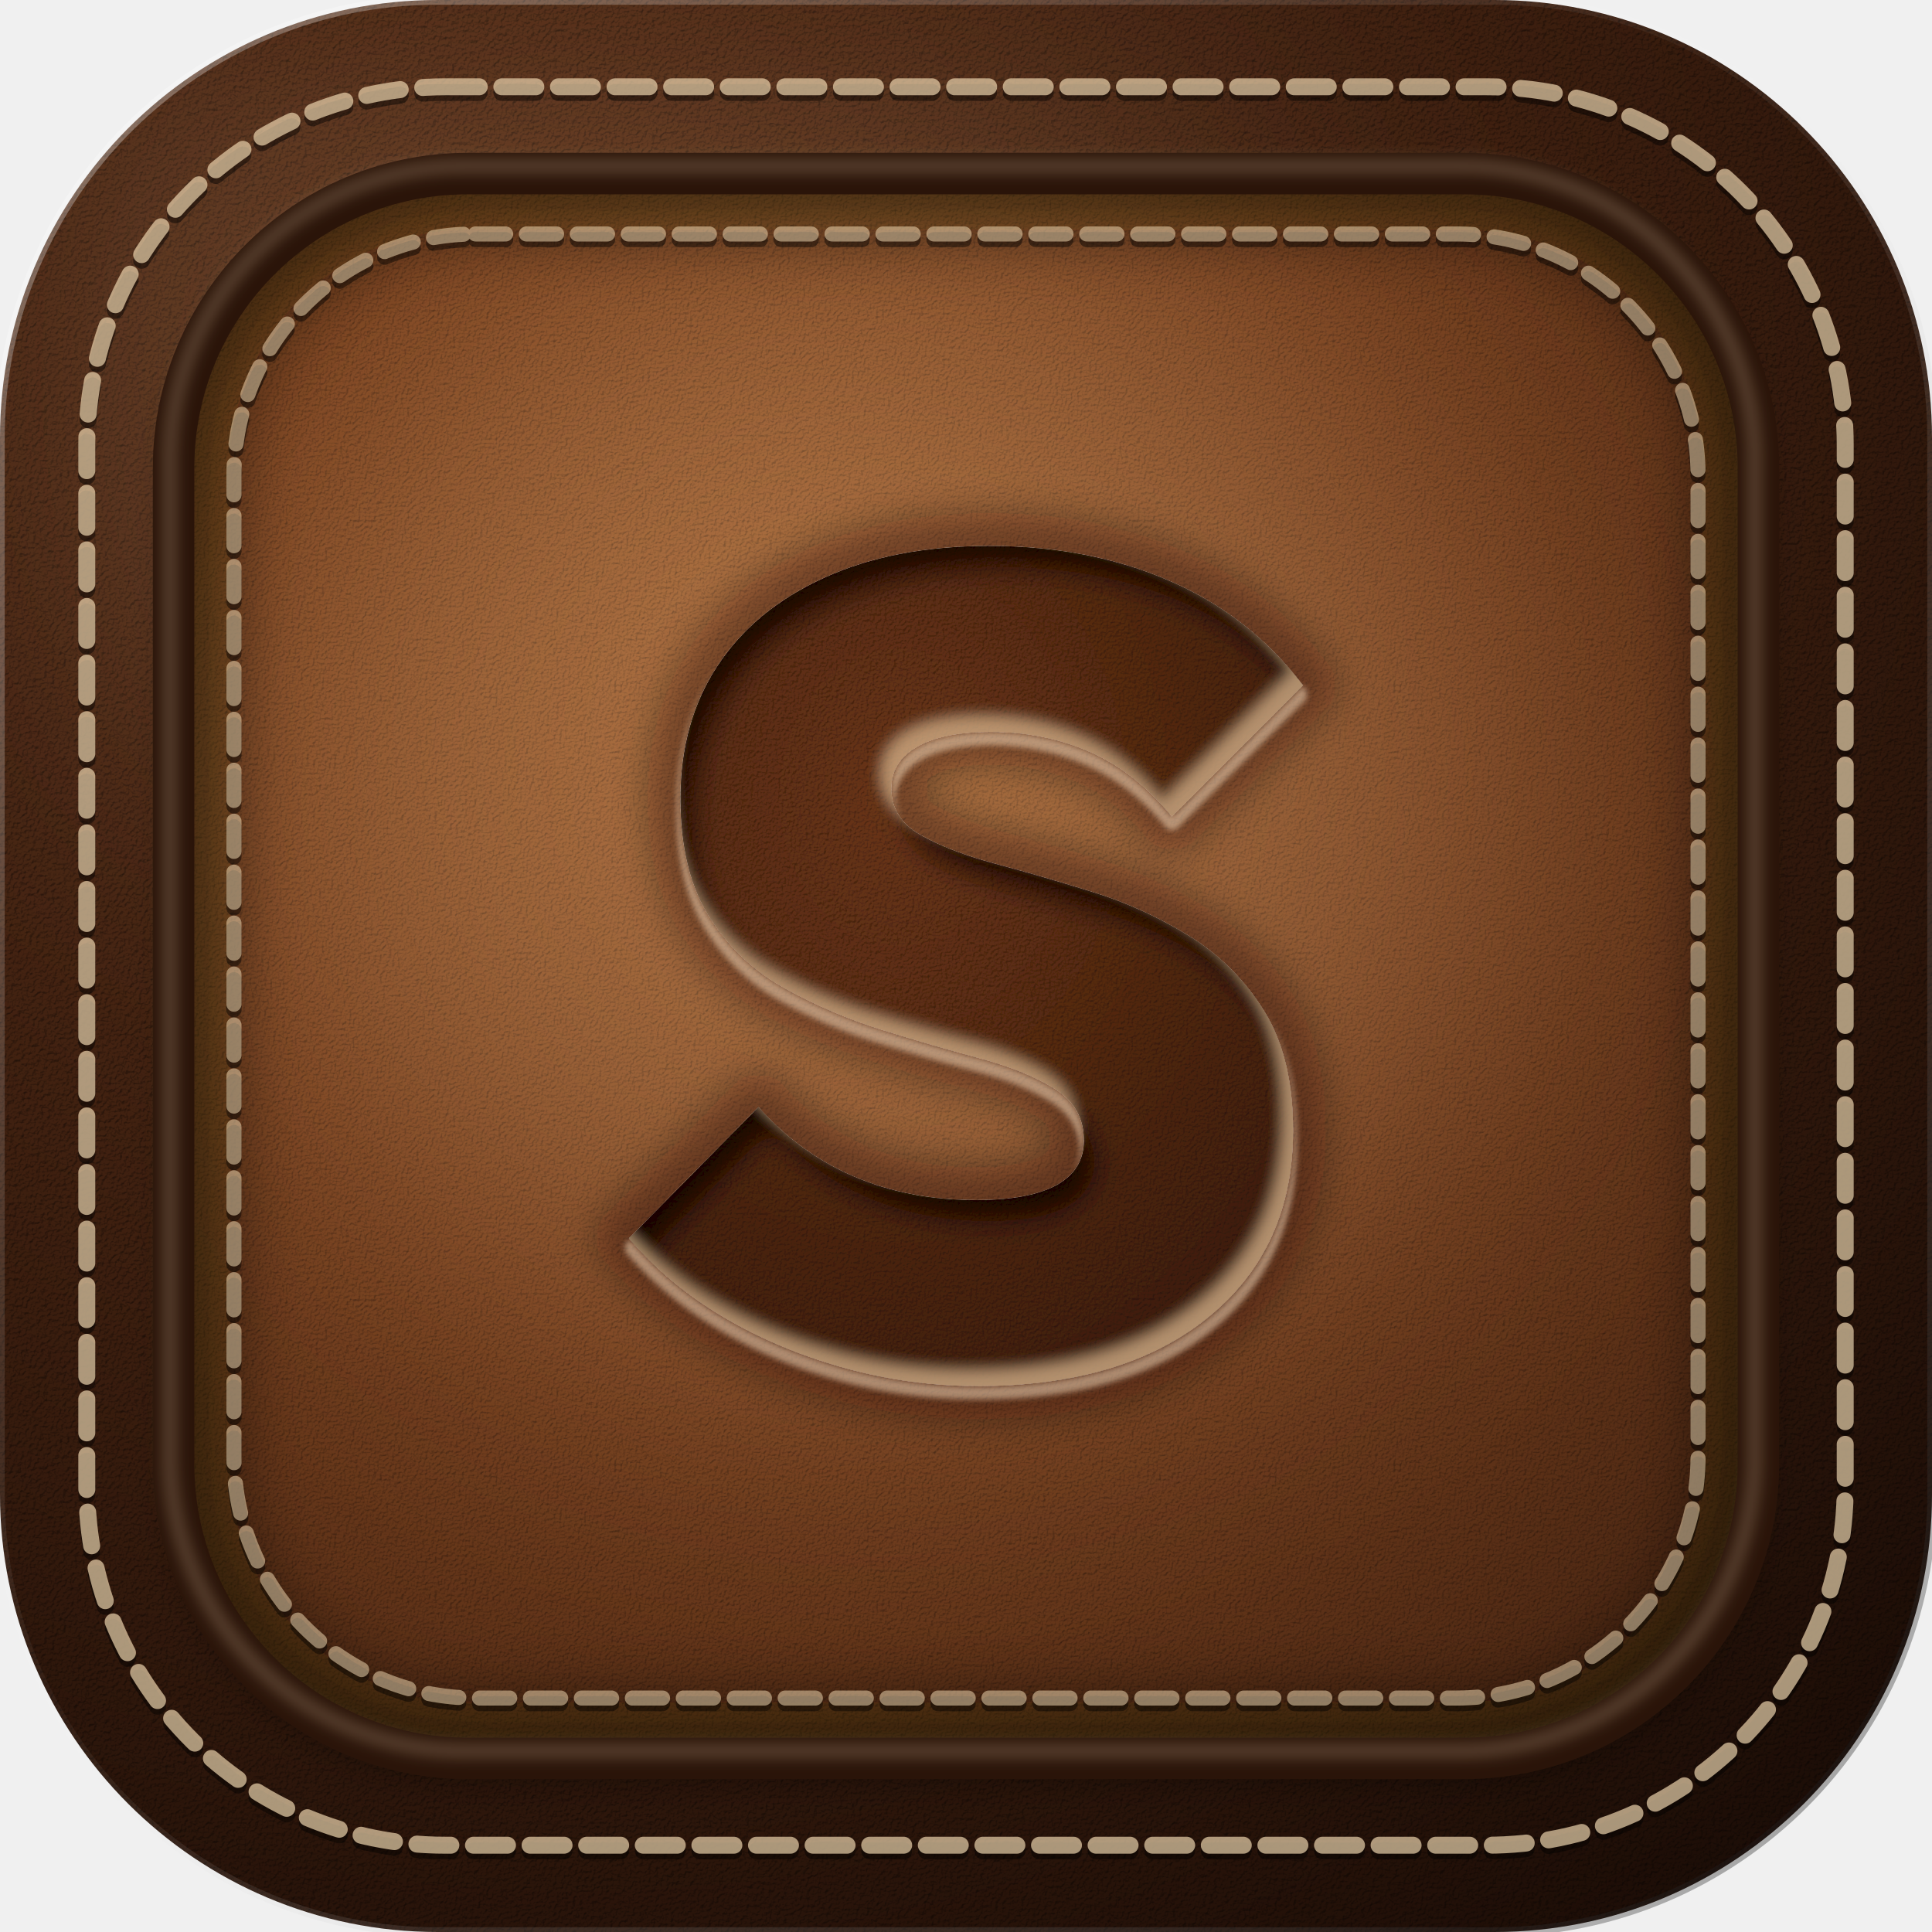
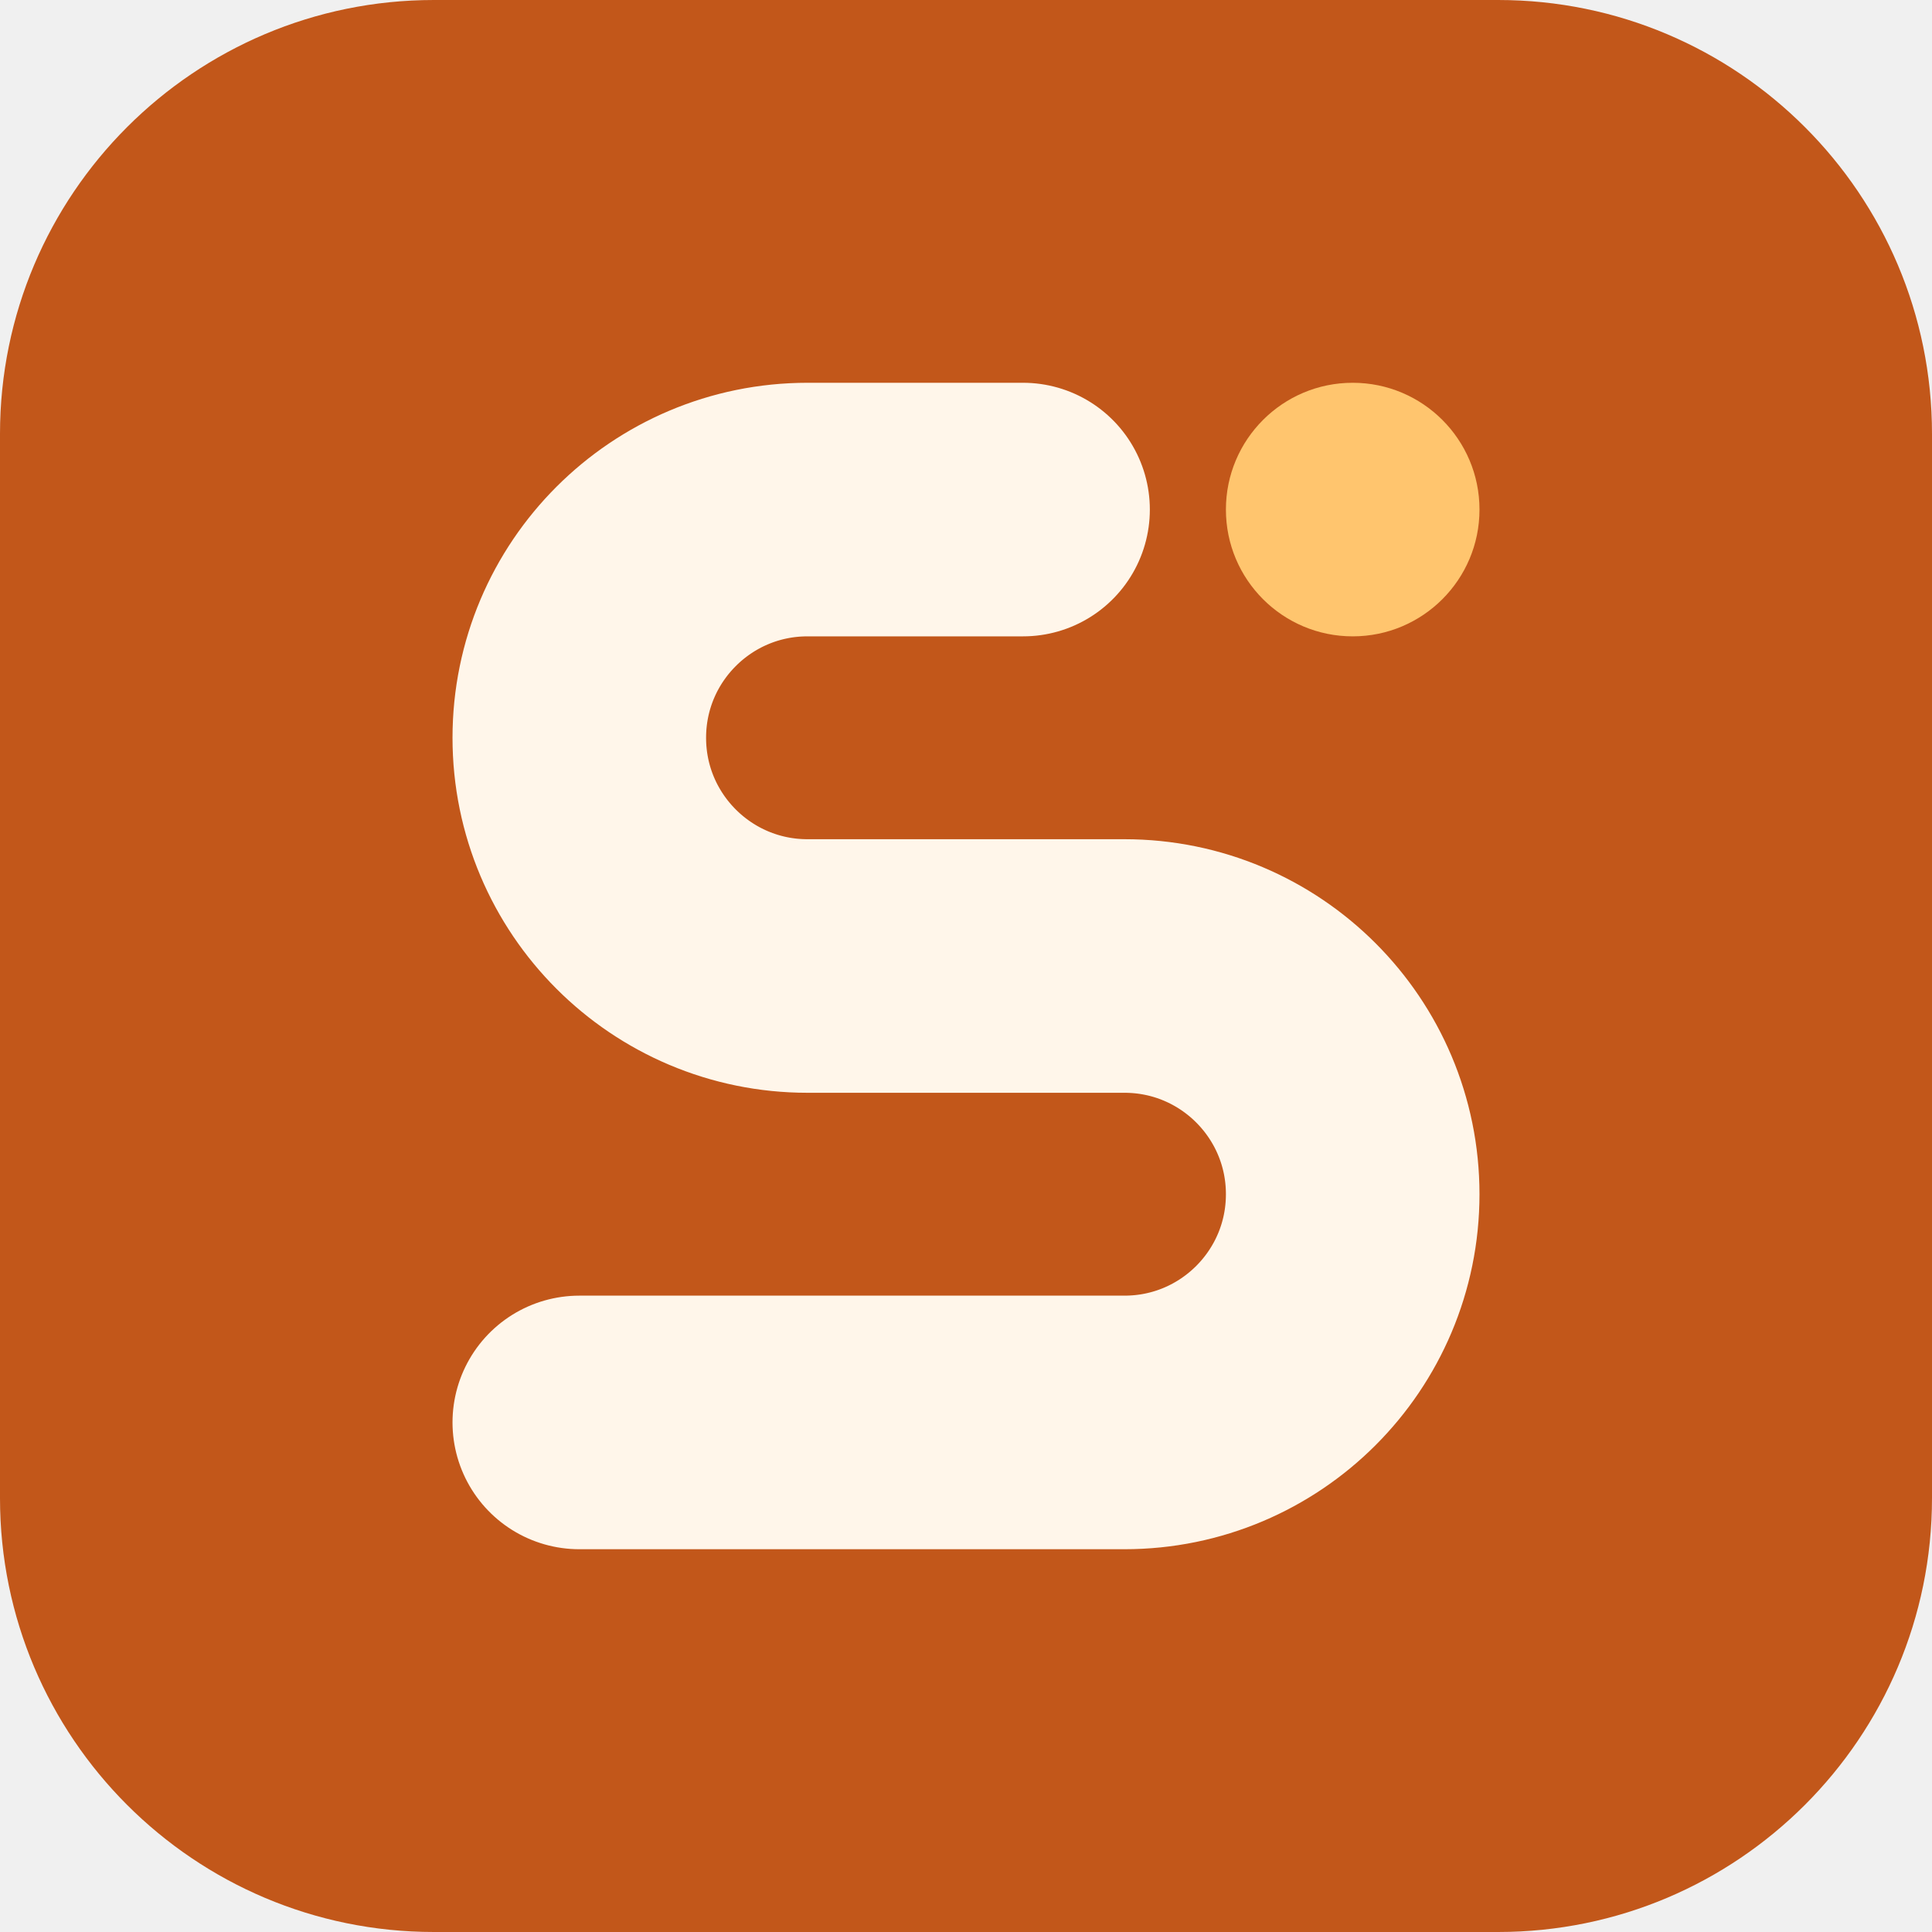
<svg xmlns="http://www.w3.org/2000/svg" viewBox="0 0 1024 1024" width="1024" height="1024">
-   <defs>
-     <clipPath id="tile">
-       <rect width="1024" height="1024" rx="232" />
-     </clipPath>
-     <clipPath id="panelClip">
-       <rect x="92" y="92" width="840" height="840" rx="156" />
-     </clipPath>
-     <filter id="grain" x="0" y="0" width="1" height="1" color-interpolation-filters="sRGB">
-       <feTurbulence type="fractalNoise" baseFrequency="0.5" numOctaves="3" seed="3" stitchTiles="stitch" result="n" />
-       <feDiffuseLighting in="n" surfaceScale="3.4" diffuseConstant="1" lighting-color="#fff" result="lit">
-         <feDistantLight azimuth="235" elevation="58" />
-       </feDiffuseLighting>
-       <feColorMatrix in="lit" type="saturate" values="0" result="gray" />
-       <feComponentTransfer in="gray" result="soft">
-         <feFuncR type="linear" slope="0.52" intercept="0.54" />
-         <feFuncG type="linear" slope="0.52" intercept="0.54" />
-         <feFuncB type="linear" slope="0.52" intercept="0.54" />
-       </feComponentTransfer>
-       <feBlend in="SourceGraphic" in2="soft" mode="multiply" result="m" />
-       <feComposite in="m" in2="SourceAlpha" operator="in" />
-     </filter>
-     <filter id="grainFine" x="0" y="0" width="1" height="1" color-interpolation-filters="sRGB">
-       <feTurbulence type="fractalNoise" baseFrequency="0.62" numOctaves="3" seed="9" stitchTiles="stitch" result="n" />
-       <feDiffuseLighting in="n" surfaceScale="2.6" diffuseConstant="1" lighting-color="#fff" result="lit">
-         <feDistantLight azimuth="235" elevation="58" />
-       </feDiffuseLighting>
-       <feColorMatrix in="lit" type="saturate" values="0" result="gray" />
-       <feComponentTransfer in="gray" result="soft">
-         <feFuncR type="linear" slope="0.44" intercept="0.6" />
-         <feFuncG type="linear" slope="0.44" intercept="0.6" />
-         <feFuncB type="linear" slope="0.44" intercept="0.6" />
-       </feComponentTransfer>
-       <feBlend in="SourceGraphic" in2="soft" mode="multiply" result="m" />
-       <feComposite in="m" in2="SourceAlpha" operator="in" />
-     </filter>
-     <filter id="blur4" x="-20%" y="-20%" width="140%" height="140%">
-       <feGaussianBlur stdDeviation="4" />
-     </filter>
-     <filter id="blur10" x="-20%" y="-20%" width="140%" height="140%">
-       <feGaussianBlur stdDeviation="10" />
-     </filter>
-     <filter id="blur18" x="-30%" y="-30%" width="160%" height="160%">
-       <feGaussianBlur stdDeviation="18" />
-     </filter>
-     <filter id="haze" x="-50%" y="-50%" width="200%" height="200%">
-       <feGaussianBlur stdDeviation="80" />
-     </filter>
-     <filter id="thr" x="-20%" y="-20%" width="140%" height="140%">
-       <feGaussianBlur stdDeviation="2" />
-     </filter>
-     <radialGradient id="frame" cx="30%" cy="20%" r="100%">
-       <stop offset="0" stop-color="#5E321A" />
-       <stop offset=".55" stop-color="#3A1D0E" />
-       <stop offset="1" stop-color="#1A0C06" />
-     </radialGradient>
-     <radialGradient id="panel" cx="40%" cy="34%" r="80%">
-       <stop offset="0" stop-color="#A2602F" />
-       <stop offset=".5" stop-color="#7A421F" />
-       <stop offset="1" stop-color="#4A2612" />
-     </radialGradient>
-     <linearGradient id="thread" x1="0" y1="0" x2="0" y2="1">
-       <stop offset="0" stop-color="#FFF3DE" />
-       <stop offset=".45" stop-color="#F0D9B2" />
-       <stop offset="1" stop-color="#B9946A" />
-     </linearGradient>
-     <linearGradient id="edge" x1="0" y1="0" x2="1" y2="1">
-       <stop offset="0" stop-color="#fff" stop-opacity=".34" />
-       <stop offset=".45" stop-color="#fff" stop-opacity=".04" />
-       <stop offset="1" stop-color="#000" stop-opacity=".4" />
-     </linearGradient>
-     <radialGradient id="floor" cx="40%" cy="30%" r="80%">
-       <stop offset="0" stop-color="#6A3517" />
-       <stop offset="1" stop-color="#3C1C0A" />
-     </radialGradient>
-     <filter id="carve" x="-15%" y="-15%" width="130%" height="130%">
-       <feOffset in="SourceAlpha" dx="7" dy="12" result="o1" />
-       <feGaussianBlur in="o1" stdDeviation="7" result="b1" />
-       <feComposite in="SourceAlpha" in2="b1" operator="out" result="m1" />
-       <feFlood flood-color="#0E0401" flood-opacity=".92" />
-       <feComposite in2="m1" operator="in" result="shadowWall" />
-       <feOffset in="SourceAlpha" dx="-5" dy="-8" result="o2" />
-       <feGaussianBlur in="o2" stdDeviation="3.5" result="b2" />
-       <feComposite in="SourceAlpha" in2="b2" operator="out" result="m2" />
-       <feFlood flood-color="#FFD3A1" flood-opacity=".42" />
-       <feComposite in2="m2" operator="in" result="litWall" />
-       <feMorphology in="SourceAlpha" operator="dilate" radius="2" result="d" />
-       <feOffset in="d" dy="5" result="o3" />
-       <feComposite in="o3" in2="SourceAlpha" operator="out" result="m3" />
-       <feGaussianBlur in="m3" stdDeviation="1.6" result="b3" />
-       <feFlood flood-color="#FFE6C6" flood-opacity=".5" />
-       <feComposite in2="b3" operator="in" result="lip" />
-       <feMerge>
-         <feMergeNode in="lip" />
-         <feMergeNode in="SourceGraphic" />
-         <feMergeNode in="shadowWall" />
-         <feMergeNode in="litWall" />
-       </feMerge>
-     </filter>
-     <mask id="tubeMask">
-       <path d="M651.2 299.2 L650.6 298.6 L650.0 298.0 L649.4 297.4 L648.8 296.7 L648.1 296.1 L647.5 295.5 L646.9 294.9 L646.3 294.3 L645.7 293.7 L645.0 293.0 L644.4 292.4 L643.7 291.8 L643.1 291.2 L642.4 290.7 L641.8 290.1 L641.1 289.5 L640.5 288.9 L639.8 288.3 L639.1 287.7 L638.4 287.2 L637.8 286.6 L637.1 286.0 L636.4 285.4 L635.7 284.9 L635.0 284.3 L634.3 283.8 L633.6 283.2 L632.9 282.7 L632.1 282.1 L631.4 281.6 L630.7 281.0 L630.0 280.5 L629.2 279.9 L628.5 279.4 L627.8 278.9 L627.0 278.4 L626.3 277.8 L625.5 277.3 L624.8 276.8 L624.0 276.3 L623.2 275.8 L622.5 275.3 L621.7 274.8 L620.9 274.3 L620.1 273.8 L619.4 273.3 L618.6 272.8 L617.8 272.3 L617.0 271.9 L616.2 271.4 L615.4 270.9 L614.6 270.4 L613.8 270.0 L613.0 269.5 L612.2 269.1 L611.3 268.6 L610.5 268.2 L609.7 267.7 L608.9 267.3 L608.0 266.8 L607.2 266.4 L606.4 266.0 L605.5 265.5 L604.7 265.1 L603.8 264.7 L603.0 264.3 L602.1 263.9 L601.3 263.5 L600.4 263.1 L599.6 262.7 L598.7 262.3 L597.8 261.9 L597.0 261.5 L596.1 261.1 L595.2 260.7 L594.3 260.3 L593.4 260.0 L592.6 259.6 L591.7 259.2 L590.8 258.9 L589.9 258.5 L589.0 258.2 L588.1 257.8 L587.2 257.5 L586.3 257.1 L585.4 256.8 L584.5 256.5 L583.6 256.1 L582.6 255.8 L581.7 255.5 L580.8 255.2 L579.9 254.9 L579.0 254.6 L578.0 254.3 L577.1 254.0 L576.2 253.7 L575.2 253.4 L574.3 253.1 L573.4 252.8 L572.4 252.5 L571.5 252.3 L570.6 252.0 L569.6 251.7 L568.7 251.5 L567.7 251.2 L566.8 251.0 L565.8 250.7 L564.9 250.5 L563.9 250.2 L562.9 250.0 L562.0 249.8 L561.0 249.6 L560.1 249.3 L559.1 249.1 L558.1 248.9 L557.2 248.7 L556.2 248.5 L555.2 248.3 L554.3 248.1 L553.3 247.9 L552.3 247.7 L551.3 247.5 L550.3 247.4 L549.4 247.2 L548.4 247.0 L547.4 246.9 L546.4 246.7 L545.4 246.6 L544.5 246.4 L543.5 246.3 L542.5 246.1 L541.5 246.0 L540.5 245.9 L539.5 245.7 L538.5 245.6 L537.5 245.5 L536.5 245.4 L535.5 245.3 L534.6 245.2 L533.6 245.1 L532.6 245.0 L531.6 244.9 L530.6 244.8 L529.6 244.7 L528.6 244.6 L527.6 244.6 L526.6 244.5 L525.6 244.4 L524.6 244.4 L523.6 244.3 L522.6 244.3 L521.6 244.2 L520.6 244.2 L519.6 244.1 L518.6 244.1 L517.6 244.1 L516.6 244.0 L515.6 244.0 L514.5 244.0 L513.5 244.0 L512.5 244.0 L511.5 244.0 L510.5 244.0 L509.5 244.0 L508.5 244.0 L507.5 244.0 L506.5 244.1 L505.5 244.1 L504.5 244.1 L503.5 244.2 L502.5 244.2 L501.5 244.2 L500.5 244.3 L499.5 244.4 L498.5 244.4 L497.5 244.5 L496.5 244.5 L495.5 244.6 L494.5 244.7 L493.5 244.8 L492.5 244.9 L491.5 245.0 L490.5 245.0 L489.5 245.1 L488.5 245.3 L487.5 245.4 L486.5 245.5 L485.6 245.6 L484.6 245.7 L483.6 245.8 L482.6 246.0 L481.6 246.1 L480.6 246.3 L479.6 246.4 L478.6 246.5 L477.6 246.7 L476.7 246.9 L475.7 247.0 L474.7 247.2 L473.7 247.4 L472.7 247.5 L471.8 247.7 L470.8 247.9 L469.8 248.1 L468.9 248.3 L467.9 248.5 L466.9 248.7 L465.9 248.9 L465.0 249.1 L464.0 249.3 L463.1 249.5 L462.1 249.8 L461.1 250.0 L460.2 250.2 L459.2 250.5 L458.3 250.7 L457.3 251.0 L456.4 251.2 L455.4 251.5 L454.5 251.7 L453.5 252.0 L452.6 252.3 L451.6 252.5 L450.7 252.8 L449.8 253.1 L448.8 253.4 L447.9 253.7 L447.0 253.9 L446.0 254.2 L445.1 254.5 L444.2 254.9 L443.3 255.2 L442.3 255.5 L441.4 255.8 L440.5 256.1 L439.6 256.4 L438.7 256.8 L437.8 257.1 L436.9 257.5 L436.0 257.8 L435.1 258.1 L434.2 258.5 L433.3 258.9 L432.4 259.2 L431.5 259.6 L430.6 259.9 L429.7 260.3 L428.9 260.7 L428.0 261.1 L427.1 261.5 L426.2 261.8 L425.4 262.2 L424.5 262.6 L423.6 263.0 L422.8 263.4 L421.9 263.8 L421.1 264.3 L420.2 264.7 L419.4 265.1 L418.5 265.5 L417.7 265.9 L416.9 266.4 L416.0 266.8 L415.2 267.2 L414.4 267.7 L413.5 268.1 L412.7 268.6 L411.9 269.0 L411.1 269.5 L410.3 269.9 L409.5 270.4 L408.7 270.9 L407.9 271.3 L407.1 271.8 L406.3 272.3 L405.5 272.8 L404.7 273.3 L403.9 273.8 L403.1 274.3 L402.4 274.8 L401.6 275.3 L400.8 275.8 L400.1 276.3 L399.3 276.8 L398.5 277.3 L397.8 277.8 L397.0 278.3 L396.3 278.8 L395.6 279.4 L394.8 279.9 L394.1 280.4 L393.4 281.0 L392.6 281.5 L391.9 282.1 L391.2 282.6 L390.5 283.2 L389.8 283.7 L389.1 284.3 L388.4 284.8 L387.7 285.4 L387.0 286.0 L386.3 286.5 L385.6 287.1 L384.9 287.7 L384.3 288.3 L383.6 288.8 L382.9 289.4 L382.3 290.0 L381.6 290.6 L381.0 291.2 L380.3 291.8 L379.7 292.4 L379.0 293.0 L378.4 293.6 L377.8 294.2 L377.1 294.8 L376.5 295.4 L375.9 296.1 L375.3 296.7 L374.7 297.3 L374.1 297.9 L373.5 298.6 L372.9 299.2 L372.3 299.8 L371.7 300.5 L371.1 301.1 L370.6 301.7 L370.0 302.4 L369.4 303.0 L368.9 303.7 L368.3 304.3 L367.8 305.0 L367.2 305.6 L366.7 306.3 L366.2 307.0 L365.6 307.6 L365.1 308.3 L364.6 309.0 L364.1 309.6 L363.6 310.3 L363.1 311.0 L362.6 311.7 L362.1 312.3 L361.6 313.0 L361.1 313.7 L360.6 314.4 L360.1 315.1 L359.7 315.8 L359.2 316.5 L358.7 317.2 L358.3 317.9 L357.8 318.6 L357.4 319.3 L357.0 320.0 L356.5 320.7 L356.1 321.4 L355.7 322.1 L355.3 322.8 L354.9 323.5 L354.5 324.2 L354.1 324.9 L353.7 325.7 L353.3 326.4 L352.9 327.1 L352.5 327.8 L352.1 328.6 L351.8 329.3 L351.4 330.0 L351.0 330.7 L350.7 331.5 L350.4 332.2 L350.0 332.9 L349.7 333.7 L349.3 334.4 L349.0 335.2 L348.7 335.9 L348.4 336.6 L348.1 337.4 L347.8 338.1 L347.5 338.9 L347.2 339.6 L346.9 340.4 L346.6 341.1 L346.4 341.9 L346.1 342.6 L345.8 343.4 L345.6 344.2 L345.3 344.9 L345.1 345.7 L344.8 346.4 L344.6 347.2 L344.4 347.9 L344.2 348.7 L343.9 349.5 L343.7 350.2 L343.5 351.0 L343.3 351.8 L343.1 352.5 L342.9 353.3 L342.8 354.1 L342.6 354.8 L342.4 355.6 L342.3 356.4 L342.1 357.2 L341.9 357.9 L341.8 358.7 L341.7 359.5 L341.5 360.3 L341.4 361.0 L341.3 361.8 L341.1 362.6 L341.0 363.4 L340.9 364.1 L340.8 364.9 L340.7 365.7 L340.6 366.5 L340.6 367.2 L340.5 368.0 L340.4 368.8 L340.3 369.6 L340.3 370.4 L340.2 371.1 L340.2 371.9 L340.1 372.7 L340.1 373.5 L340.1 374.3 L340.0 375.1 L340.0 375.8 L340.0 376.6 L340.0 377.4 L340.0 378.2 L340.0 379.0 L340.0 379.7 L340.0 380.5 L340.1 381.3 L340.1 382.1 L340.1 382.9 L340.2 383.7 L340.2 384.4 L340.2 385.2 L340.3 386.0 L340.4 386.8 L340.4 387.6 L340.5 388.3 L340.6 389.1 L340.7 389.9 L340.8 390.7 L340.9 391.4 L341.0 392.2 L341.1 393.0 L341.2 393.8 L341.3 394.6 L341.4 395.3 L341.6 396.1 L341.7 396.9 L341.9 397.7 L342.0 398.4 L342.2 399.2 L342.3 400.0 L342.5 400.7 L342.7 401.5 L342.8 402.3 L343.0 403.1 L343.2 403.8 L343.4 404.6 L343.6 405.4 L343.8 406.1 L344.0 406.9 L344.3 407.6 L344.5 408.4 L344.7 409.2 L345.0 409.9 L345.2 410.7 L345.4 411.4 L345.7 412.2 L346.0 413.0 L346.2 413.7 L346.5 414.5 L346.8 415.2 L347.0 416.0 L347.3 416.7 L347.6 417.5 L347.9 418.2 L348.2 419.0 L348.5 419.7 L348.9 420.4 L349.2 421.2 L349.5 421.9 L349.8 422.7 L350.2 423.4 L350.5 424.1 L350.9 424.9 L351.2 425.6 L351.6 426.3 L351.9 427.0 L352.3 427.8 L352.7 428.5 L353.1 429.2 L353.4 429.9 L353.8 430.7 L354.2 431.4 L354.6 432.1 L355.0 432.8 L355.5 433.5 L355.9 434.2 L356.3 434.9 L356.7 435.7 L357.2 436.4 L357.6 437.1 L358.1 437.8 L358.5 438.5 L359.0 439.2 L359.4 439.9 L359.9 440.5 L360.4 441.2 L360.8 441.9 L361.3 442.6 L361.8 443.3 L362.3 444.0 L362.8 444.7 L363.3 445.3 L363.8 446.0 L364.3 446.7 L364.8 447.3 L365.3 448.0 L365.9 448.7 L366.4 449.3 L366.9 450.0 L367.5 450.7 L368.0 451.3 L368.6 452.0 L369.1 452.6 L369.7 453.3 L370.3 453.9 L370.8 454.6 L371.4 455.2 L372.0 455.8 L372.6 456.5 L373.2 457.1 L373.8 457.7 L374.4 458.4 L375.0 459.0 L375.6 459.6 L376.2 460.2 L376.8 460.8 L377.4 461.5 L378.1 462.1 L378.7 462.7 L379.3 463.3 L380.0 463.9 L380.6 464.5 L381.3 465.1 L381.9 465.7 L382.6 466.3 L383.2 466.8 L383.9 467.4 L384.6 468.0 L385.3 468.6 L385.9 469.2 L386.6 469.7 L387.3 470.3 L388.0 470.9 L388.7 471.4 L389.4 472.0 L390.1 472.5 L390.8 473.1 L391.5 473.6 L392.2 474.2 L393.0 474.7 L393.7 475.3 L394.4 475.8 L395.2 476.3 L395.9 476.9 L396.6 477.4 L397.4 477.9 L398.1 478.4 L398.9 479.0 L399.7 479.5 L400.4 480.0 L401.2 480.5 L401.9 481.0 L402.7 481.5 L403.5 482.0 L404.3 482.5 L405.1 483.0 L405.8 483.4 L406.6 483.9 L407.4 484.4 L408.2 484.9 L409.0 485.3 L409.8 485.8 L410.7 486.3 L411.5 486.7 L412.3 487.2 L413.1 487.6 L413.9 488.1 L414.7 488.5 L415.6 489.0 L416.4 489.4 L417.2 489.8 L418.1 490.3 L418.9 490.7 L419.8 491.1 L420.6 491.5 L421.5 491.9 L422.3 492.3 L423.2 492.8 L424.0 493.2 L424.9 493.6 L425.8 493.9 L426.6 494.3 L427.5 494.7 L428.4 495.1 L429.3 495.5 L430.2 495.9 L431.0 496.2 L431.9 496.6 L432.8 497.0 L433.7 497.3 L434.6 497.7 L435.5 498.0 L436.4 498.4 L437.3 498.7 L438.2 499.0 L439.1 499.4 L440.0 499.7 L440.9 500.0 L441.9 500.3 L442.8 500.7 L443.7 501.0 L444.6 501.3 L445.5 501.6 L446.5 501.9 L447.4 502.2 L448.3 502.5 L449.3 502.8 L450.2 503.0 L451.1 503.3 L452.1 503.6 L453.0 503.9 L454.0 504.1 L454.9 504.4 L455.8 504.7 L456.8 504.9 L457.7 505.2 L458.7 505.4 L459.7 505.6 L460.6 505.9 L461.6 506.1 L462.5 506.3 L463.5 506.6 L464.5 506.8 L465.4 507.0 L466.4 507.2 L467.4 507.4 L468.3 507.6 L469.3 507.8 L470.3 508.0 L471.2 508.2 L472.2 508.4 L473.2 508.5 L474.2 508.7 L475.2 508.9 L476.1 509.1 L477.1 509.2 L478.1 509.4 L479.1 509.5 L480.1 509.7 L481.1 509.8 L482.0 510.0 L483.0 510.1 L484.0 510.2 L485.0 510.3 L486.0 510.5 L487.0 510.6 L488.0 510.7 L489.0 510.8 L490.0 510.9 L491.0 511.0 L492.0 511.1 L493.0 511.2 L494.0 511.3 L495.0 511.3 L496.0 511.4 L497.0 511.5 L498.0 511.6 L499.0 511.6 L500.0 511.7 L501.0 511.7 L502.0 511.8 L503.0 511.8 L504.0 511.9 L505.0 511.9 L506.0 511.9 L507.0 511.9 L508.0 512.0 L509.0 512.0 L510.0 512.0 L511.0 512.0 L512.0 512.0 L513.0 512.0 L514.0 512.0 L515.0 512.0 L516.0 512.0 L517.0 512.1 L518.0 512.1 L519.0 512.1 L520.0 512.1 L521.0 512.2 L522.0 512.2 L523.0 512.3 L524.0 512.3 L525.0 512.4 L526.0 512.4 L527.0 512.5 L528.0 512.6 L529.0 512.7 L530.0 512.7 L531.0 512.8 L532.0 512.9 L533.0 513.0 L534.0 513.1 L535.0 513.2 L536.0 513.3 L537.0 513.4 L538.0 513.5 L539.0 513.7 L540.0 513.8 L541.0 513.9 L542.0 514.0 L542.9 514.2 L543.9 514.3 L544.9 514.5 L545.9 514.6 L546.9 514.8 L547.9 514.9 L548.8 515.1 L549.8 515.3 L550.8 515.5 L551.8 515.6 L552.8 515.8 L553.7 516.0 L554.7 516.2 L555.7 516.4 L556.6 516.6 L557.6 516.8 L558.6 517.0 L559.5 517.2 L560.5 517.4 L561.5 517.7 L562.4 517.9 L563.4 518.1 L564.3 518.4 L565.3 518.6 L566.3 518.8 L567.2 519.1 L568.2 519.3 L569.1 519.6 L570.0 519.9 L571.0 520.1 L571.9 520.4 L572.9 520.7 L573.8 521.0 L574.7 521.2 L575.7 521.5 L576.6 521.8 L577.5 522.1 L578.5 522.4 L579.4 522.7 L580.3 523.0 L581.2 523.3 L582.1 523.7 L583.1 524.0 L584.0 524.3 L584.9 524.6 L585.8 525.0 L586.7 525.3 L587.6 525.6 L588.5 526.0 L589.4 526.3 L590.3 526.7 L591.2 527.0 L592.1 527.4 L593.0 527.8 L593.8 528.1 L594.7 528.5 L595.6 528.9 L596.5 529.3 L597.4 529.7 L598.2 530.1 L599.1 530.4 L600.0 530.8 L600.8 531.2 L601.7 531.7 L602.5 532.1 L603.4 532.5 L604.2 532.9 L605.1 533.3 L605.9 533.7 L606.8 534.2 L607.6 534.6 L608.4 535.0 L609.3 535.5 L610.1 535.9 L610.9 536.4 L611.7 536.8 L612.5 537.3 L613.3 537.7 L614.2 538.2 L615.0 538.7 L615.8 539.1 L616.6 539.6 L617.4 540.1 L618.2 540.6 L618.9 541.0 L619.7 541.5 L620.5 542.0 L621.3 542.5 L622.1 543.0 L622.8 543.5 L623.6 544.0 L624.3 544.5 L625.1 545.0 L625.9 545.6 L626.6 546.1 L627.4 546.6 L628.1 547.1 L628.8 547.7 L629.6 548.2 L630.3 548.7 L631.0 549.3 L631.8 549.8 L632.5 550.4 L633.2 550.9 L633.9 551.5 L634.6 552.0 L635.3 552.6 L636.0 553.1 L636.7 553.7 L637.4 554.3 L638.1 554.8 L638.7 555.4 L639.4 556.0 L640.1 556.6 L640.8 557.2 L641.4 557.7 L642.1 558.3 L642.7 558.9 L643.4 559.5 L644.0 560.1 L644.7 560.7 L645.3 561.3 L645.9 561.9 L646.6 562.5 L647.2 563.2 L647.8 563.8 L648.4 564.4 L649.0 565.0 L649.6 565.6 L650.2 566.3 L650.8 566.9 L651.4 567.5 L652.0 568.2 L652.6 568.8 L653.2 569.4 L653.7 570.1 L654.3 570.7 L654.9 571.4 L655.4 572.0 L656.0 572.7 L656.5 573.3 L657.1 574.0 L657.6 574.7 L658.1 575.3 L658.7 576.0 L659.2 576.7 L659.7 577.3 L660.2 578.0 L660.7 578.7 L661.2 579.3 L661.7 580.0 L662.2 580.7 L662.7 581.4 L663.2 582.1 L663.6 582.8 L664.1 583.5 L664.6 584.1 L665.0 584.8 L665.5 585.5 L665.9 586.2 L666.4 586.9 L666.8 587.6 L667.3 588.3 L667.7 589.1 L668.1 589.8 L668.5 590.5 L669.0 591.2 L669.4 591.9 L669.8 592.6 L670.2 593.3 L670.6 594.1 L670.9 594.8 L671.3 595.5 L671.7 596.2 L672.1 597.0 L672.4 597.7 L672.8 598.4 L673.1 599.1 L673.5 599.9 L673.8 600.6 L674.2 601.3 L674.5 602.1 L674.8 602.8 L675.1 603.6 L675.5 604.3 L675.8 605.0 L676.1 605.8 L676.4 606.5 L676.7 607.3 L677.0 608.0 L677.2 608.8 L677.5 609.5 L677.8 610.3 L678.0 611.0 L678.3 611.8 L678.6 612.6 L678.8 613.3 L679.0 614.1 L679.3 614.8 L679.5 615.6 L679.7 616.4 L680.0 617.1 L680.2 617.9 L680.4 618.6 L680.6 619.4 L680.8 620.2 L681.0 620.9 L681.2 621.7 L681.3 622.5 L681.5 623.3 L681.7 624.0 L681.8 624.8 L682.0 625.6 L682.1 626.3 L682.3 627.1 L682.4 627.9 L682.6 628.7 L682.7 629.4 L682.8 630.2 L682.9 631.0 L683.0 631.8 L683.1 632.6 L683.2 633.3 L683.3 634.1 L683.4 634.9 L683.5 635.7 L683.6 636.4 L683.6 637.2 L683.7 638.0 L683.8 638.8 L683.8 639.6 L683.8 640.3 L683.9 641.1 L683.9 641.9 L683.9 642.7 L684.0 643.5 L684.0 644.3 L684.0 645.0 L684.0 645.8 L684.0 646.6 L684.0 647.4 L684.0 648.2 L684.0 648.9 L683.9 649.7 L683.9 650.5 L683.9 651.3 L683.8 652.1 L683.8 652.9 L683.7 653.6 L683.7 654.4 L683.6 655.2 L683.5 656.0 L683.4 656.8 L683.4 657.5 L683.3 658.3 L683.2 659.1 L683.1 659.9 L683.0 660.6 L682.9 661.4 L682.7 662.2 L682.6 663.0 L682.5 663.7 L682.3 664.5 L682.2 665.3 L682.1 666.1 L681.9 666.8 L681.7 667.6 L681.6 668.4 L681.4 669.2 L681.2 669.9 L681.1 670.7 L680.9 671.5 L680.7 672.2 L680.5 673.0 L680.3 673.8 L680.1 674.5 L679.8 675.3 L679.6 676.1 L679.4 676.8 L679.2 677.6 L678.9 678.3 L678.7 679.1 L678.4 679.8 L678.2 680.6 L677.9 681.4 L677.6 682.1 L677.4 682.9 L677.1 683.6 L676.8 684.4 L676.5 685.1 L676.2 685.9 L675.9 686.6 L675.6 687.4 L675.3 688.1 L675.0 688.8 L674.7 689.6 L674.3 690.3 L674.0 691.1 L673.6 691.8 L673.3 692.5 L673.0 693.3 L672.6 694.0 L672.2 694.7 L671.9 695.4 L671.5 696.2 L671.1 696.9 L670.7 697.6 L670.3 698.3 L669.9 699.1 L669.5 699.8 L669.1 700.5 L668.7 701.2 L668.3 701.9 L667.9 702.6 L667.5 703.3 L667.0 704.0 L666.6 704.7 L666.2 705.4 L665.7 706.1 L665.3 706.8 L664.8 707.5 L664.3 708.2 L663.9 708.9 L663.4 709.6 L662.9 710.3 L662.4 711.0 L661.9 711.7 L661.4 712.3 L660.9 713.0 L660.4 713.7 L659.9 714.4 L659.4 715.0 L658.9 715.7 L658.4 716.4 L657.8 717.0 L657.3 717.7 L656.8 718.4 L656.2 719.0 L655.7 719.7 L655.1 720.3 L654.6 721.0 L654.0 721.6 L653.4 722.3 L652.9 722.9 L652.3 723.5 L651.7 724.2 L651.1 724.8 L650.5 725.4 L649.9 726.1 L649.3 726.7 L648.7 727.3 L648.1 727.9 L647.5 728.6 L646.9 729.2 L646.2 729.8 L645.6 730.4 L645.0 731.0 L644.3 731.6 L643.7 732.2 L643.0 732.8 L642.4 733.4 L641.7 734.0 L641.1 734.6 L640.4 735.2 L639.7 735.7 L639.1 736.3 L638.4 736.9 L637.7 737.5 L637.0 738.0 L636.3 738.6 L635.6 739.2 L634.9 739.7 L634.2 740.3 L633.5 740.8 L632.8 741.4 L632.1 741.9 L631.4 742.5 L630.6 743.0 L629.9 743.6 L629.2 744.1 L628.4 744.6 L627.7 745.2 L627.0 745.7 L626.2 746.2 L625.5 746.7 L624.7 747.2 L623.9 747.7 L623.2 748.2 L622.4 748.7 L621.6 749.2 L620.9 749.7 L620.1 750.2 L619.3 750.7 L618.5 751.2 L617.7 751.7 L616.9 752.2 L616.1 752.7 L615.3 753.1 L614.5 753.6 L613.7 754.1 L612.9 754.5 L612.1 755.0 L611.3 755.4 L610.5 755.9 L609.6 756.3 L608.8 756.8 L608.0 757.2 L607.1 757.6 L606.3 758.1 L605.5 758.5 L604.6 758.9 L603.8 759.3 L602.9 759.7 L602.1 760.2 L601.2 760.6 L600.4 761.0 L599.5 761.4 L598.6 761.8 L597.8 762.2 L596.9 762.5 L596.0 762.9 L595.1 763.3 L594.3 763.7 L593.4 764.1 L592.5 764.4 L591.6 764.8 L590.7 765.1 L589.8 765.5 L588.9 765.9 L588.0 766.2 L587.1 766.5 L586.2 766.9 L585.3 767.2 L584.4 767.6 L583.5 767.9 L582.6 768.2 L581.7 768.5 L580.7 768.8 L579.8 769.1 L578.9 769.5 L578.0 769.8 L577.0 770.1 L576.1 770.3 L575.2 770.6 L574.2 770.9 L573.3 771.2 L572.4 771.5 L571.4 771.7 L570.5 772.0 L569.5 772.3 L568.6 772.5 L567.6 772.8 L566.7 773.0 L565.7 773.3 L564.8 773.5 L563.8 773.8 L562.9 774.0 L561.9 774.2 L560.9 774.5 L560.0 774.7 L559.0 774.9 L558.1 775.1 L557.1 775.3 L556.1 775.5 L555.1 775.7 L554.2 775.9 L553.2 776.1 L552.2 776.3 L551.3 776.5 L550.3 776.6 L549.3 776.8 L548.3 777.0 L547.3 777.1 L546.4 777.3 L545.4 777.5 L544.4 777.6 L543.4 777.7 L542.4 777.9 L541.4 778.0 L540.4 778.2 L539.4 778.3 L538.4 778.4 L537.5 778.5 L536.5 778.6 L535.5 778.7 L534.5 778.9 L533.5 779.0 L532.5 779.0 L531.5 779.1 L530.5 779.2 L529.5 779.3 L528.5 779.4 L527.5 779.5 L526.5 779.5 L525.5 779.6 L524.5 779.6 L523.5 779.7 L522.5 779.8 L521.5 779.8 L520.5 779.8 L519.5 779.9 L518.5 779.9 L517.5 779.9 L516.5 780.0 L515.5 780.0 L514.5 780.0 L513.5 780.0 L512.5 780.0 L511.5 780.0 L510.5 780.0 L509.5 780.0 L508.4 780.0 L507.4 780.0 L506.4 779.9 L505.4 779.9 L504.4 779.9 L503.4 779.8 L502.4 779.8 L501.4 779.7 L500.4 779.7 L499.4 779.6 L498.4 779.6 L497.4 779.5 L496.4 779.4 L495.4 779.4 L494.4 779.3 L493.4 779.2 L492.4 779.1 L491.4 779.0 L490.4 778.9 L489.4 778.8 L488.5 778.7 L487.5 778.6 L486.5 778.5 L485.5 778.4 L484.5 778.3 L483.5 778.1 L482.5 778.0 L481.5 777.9 L480.5 777.7 L479.5 777.6 L478.6 777.4 L477.6 777.3 L476.6 777.1 L475.6 777.0 L474.6 776.8 L473.7 776.6 L472.7 776.5 L471.7 776.3 L470.7 776.1 L469.7 775.9 L468.8 775.7 L467.8 775.5 L466.8 775.3 L465.9 775.1 L464.9 774.9 L463.9 774.7 L463.0 774.4 L462.0 774.2 L461.1 774.0 L460.1 773.8 L459.1 773.5 L458.2 773.3 L457.2 773.0 L456.3 772.8 L455.3 772.5 L454.4 772.3 L453.4 772.0 L452.5 771.7 L451.6 771.5 L450.6 771.2 L449.7 770.9 L448.8 770.6 L447.8 770.3 L446.9 770.0 L446.0 769.7 L445.0 769.4 L444.1 769.1 L443.2 768.8 L442.3 768.5 L441.4 768.2 L440.4 767.9 L439.5 767.5 L438.6 767.2 L437.7 766.9 L436.8 766.5 L435.9 766.2 L435.0 765.8 L434.1 765.5 L433.2 765.1 L432.3 764.8 L431.4 764.4 L430.6 764.0 L429.7 763.7 L428.8 763.3 L427.9 762.9 L427.0 762.5 L426.2 762.1 L425.3 761.7 L424.4 761.3 L423.6 760.9 L422.7 760.5 L421.9 760.1 L421.0 759.7 L420.2 759.3 L419.3 758.9 L418.5 758.5 L417.6 758.0 L416.8 757.6 L416.0 757.2 L415.1 756.7 L414.3 756.3 L413.5 755.8 L412.7 755.4 L411.8 754.9 L411.0 754.5 L410.2 754.0 L409.4 753.6 L408.6 753.1 L407.8 752.6 L407.0 752.1 L406.2 751.7 L405.4 751.2 L404.6 750.7 L403.9 750.2 L403.1 749.7 L402.3 749.2 L401.5 748.7 L400.8 748.2 L400.0 747.7 L399.2 747.2 L398.5 746.7 L397.7 746.2 L397.0 745.6 L396.2 745.1 L395.5 744.6 L394.8 744.1 L394.0 743.5 L393.3 743.0 L392.6 742.4 L391.9 741.9 L391.1 741.3 L390.4 740.8 L389.7 740.2 L389.0 739.7 L388.3 739.1 L387.6 738.6 L386.9 738.0 L386.2 737.4 L385.6 736.8 L384.9 736.3 L384.2 735.7 L383.5 735.1 L382.9 734.5 L382.2 733.9 L381.6 733.3 L380.9 732.8 L380.3 732.2 L379.6 731.6 L379.0 731.0 L378.3 730.3 L377.7 729.7 L377.1 729.1 L376.5 728.5 L375.9 727.9 L375.2 727.3 L374.6 726.6 L374.0 726.0 L373.4 725.4 L372.8 724.8" fill="none" stroke="#fff" stroke-width="108" stroke-linecap="round" />
-     </mask>
-   </defs>
-   <g clip-path="url(#tile)">
-     <rect width="1024" height="1024" fill="url(#frame)" filter="url(#grain)" />
-     <ellipse cx="300" cy="190" rx="380" ry="240" fill="#FFD9A8" opacity=".10" filter="url(#haze)" />
-     <rect x="46" y="46" width="932" height="932" rx="190" fill="none" stroke="#000" stroke-opacity=".45" stroke-width="9" stroke-dasharray="18 12" stroke-linecap="round" transform="translate(0 3)" />
-     <rect x="46" y="46" width="932" height="932" rx="190" fill="none" stroke="#EBD3AD" stroke-opacity=".7" stroke-width="9" stroke-dasharray="18 12" stroke-linecap="round" />
-     <rect x="92" y="92" width="840" height="840" rx="156" fill="#000" opacity=".55" filter="url(#blur10)" transform="translate(0 8)" />
-     <g clip-path="url(#panelClip)">
-       <rect x="92" y="92" width="840" height="840" fill="url(#panel)" filter="url(#grainFine)" />
-       <ellipse cx="470" cy="420" rx="330" ry="300" fill="#FFD7A6" opacity=".16" filter="url(#haze)" />
-       <rect x="92" y="92" width="840" height="840" rx="156" fill="none" stroke="#1A0B04" stroke-opacity=".55" stroke-width="60" filter="url(#blur18)" />
-     </g>
-     <rect x="92" y="92" width="840" height="840" rx="156" fill="none" stroke="#2A1409" stroke-width="22" />
-     <rect x="92" y="92" width="840" height="840" rx="156" fill="none" stroke="#FFDDB5" stroke-opacity=".28" stroke-width="6" transform="translate(-2 -4)" filter="url(#blur4)" />
-     <rect x="124" y="124" width="776" height="776" rx="128" fill="none" stroke="#000" stroke-opacity=".45" stroke-width="8" stroke-dasharray="16 11" stroke-linecap="round" transform="translate(0 3)" />
-     <rect x="124" y="124" width="776" height="776" rx="128" fill="none" stroke="#EBD3AD" stroke-opacity=".55" stroke-width="8" stroke-dasharray="16 11" stroke-linecap="round" />
-     <path d="M518.16 734.64Q482.08 734.64 447.32 724.96Q412.56 715.28 383.52 698.12Q354.48 680.96 333.36 656.32L402 586.8Q424 611.44 453.04 623.76Q482.08 636.08 517.28 636.08Q545.44 636.08 559.96 628.16Q574.48 620.24 574.48 604.4Q574.48 586.8 559.08 577.12Q543.68 567.44 519.04 560.84Q494.4 554.24 467.56 545.88Q440.72 537.52 416.08 523.88Q391.44 510.24 376.04 486.04Q360.64 461.84 360.64 423.12Q360.64 382.64 380.44 352.72Q400.24 322.8 437.2 306.08Q474.16 289.36 524.32 289.36Q577.12 289.36 619.8 307.84Q662.48 326.32 690.64 363.28L621.12 432.8Q601.76 409.04 577.56 398.48Q553.36 387.92 525.2 387.92Q499.68 387.92 486.04 395.84Q472.4 403.76 472.4 417.84Q472.4 433.68 487.8 442.48Q503.2 451.28 527.84 457.88Q552.48 464.48 579.32 472.84Q606.16 481.2 630.36 496.16Q654.56 511.12 669.96 535.76Q685.36 560.4 685.36 599.12Q685.36 661.6 640.48 698.12Q595.6 734.64 518.16 734.64Z" fill="none" stroke="#1A0903" stroke-opacity=".38" stroke-width="34" stroke-linejoin="round" filter="url(#blur10)" />
-     <g filter="url(#carve)">
-       <path d="M518.16 734.64Q482.08 734.64 447.32 724.96Q412.56 715.28 383.52 698.12Q354.48 680.96 333.36 656.32L402 586.8Q424 611.44 453.04 623.76Q482.08 636.08 517.28 636.08Q545.44 636.08 559.96 628.16Q574.48 620.24 574.48 604.4Q574.48 586.8 559.08 577.12Q543.68 567.44 519.04 560.84Q494.4 554.24 467.56 545.88Q440.72 537.52 416.08 523.88Q391.44 510.24 376.04 486.04Q360.64 461.84 360.64 423.12Q360.64 382.64 380.44 352.72Q400.24 322.8 437.2 306.08Q474.16 289.36 524.32 289.36Q577.12 289.36 619.8 307.84Q662.48 326.32 690.64 363.28L621.12 432.8Q601.76 409.04 577.56 398.48Q553.36 387.92 525.2 387.92Q499.68 387.92 486.04 395.84Q472.4 403.76 472.4 417.84Q472.4 433.68 487.8 442.48Q503.2 451.28 527.84 457.88Q552.48 464.48 579.32 472.84Q606.16 481.2 630.36 496.16Q654.56 511.12 669.96 535.76Q685.36 560.4 685.36 599.12Q685.36 661.6 640.48 698.12Q595.6 734.64 518.16 734.64Z" fill="url(#floor)" filter="url(#grainFine)" />
-     </g>
+   <rect width="1024" height="1024" rx="230" fill="#C2571A" />
+   <g transform="translate(512 512) scale(1.12) translate(-512 -512)">
+     <path d="M539 296 H437 A108 108 0 0 0 437 512 H587 A108 108 0 0 1 587 728 H329" fill="none" stroke="#FFF6EA" stroke-width="120" stroke-linecap="round" stroke-linejoin="round" />
+     <circle cx="695" cy="296" r="60" fill="#FFC56E" />
  </g>
-   <rect width="1024" height="1024" rx="232" fill="none" stroke="url(#edge)" stroke-width="5" />
</svg>
